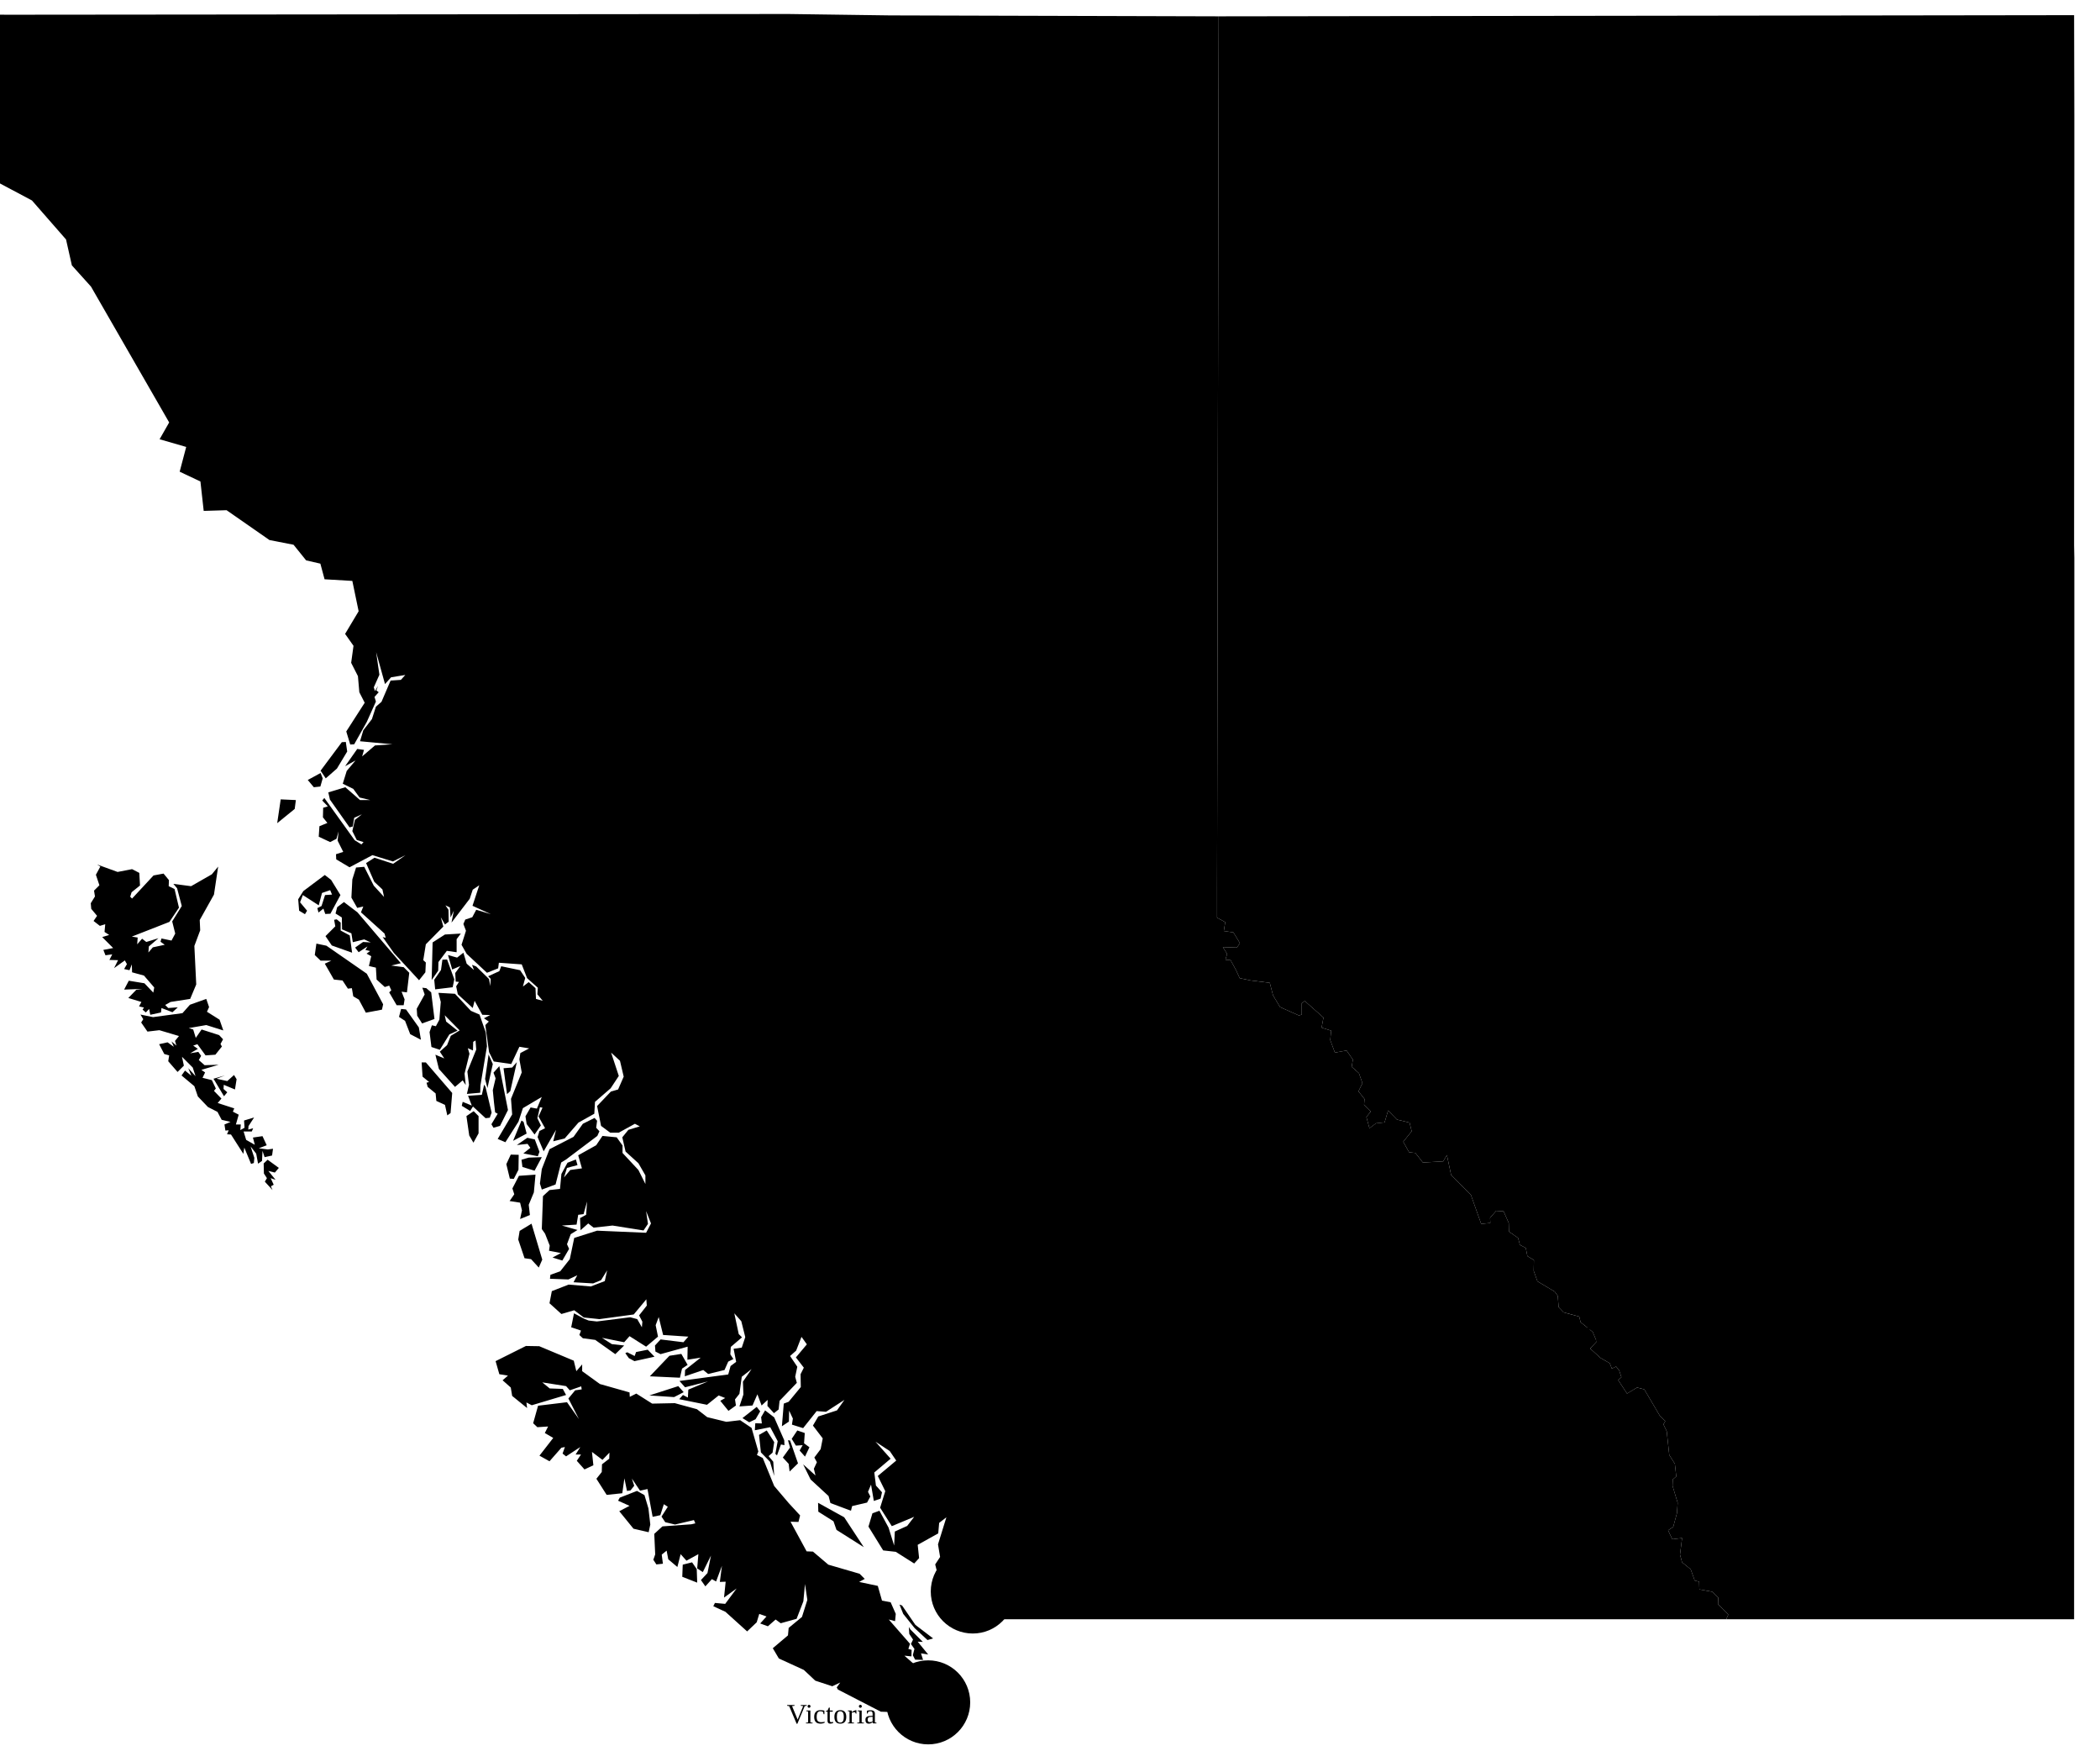
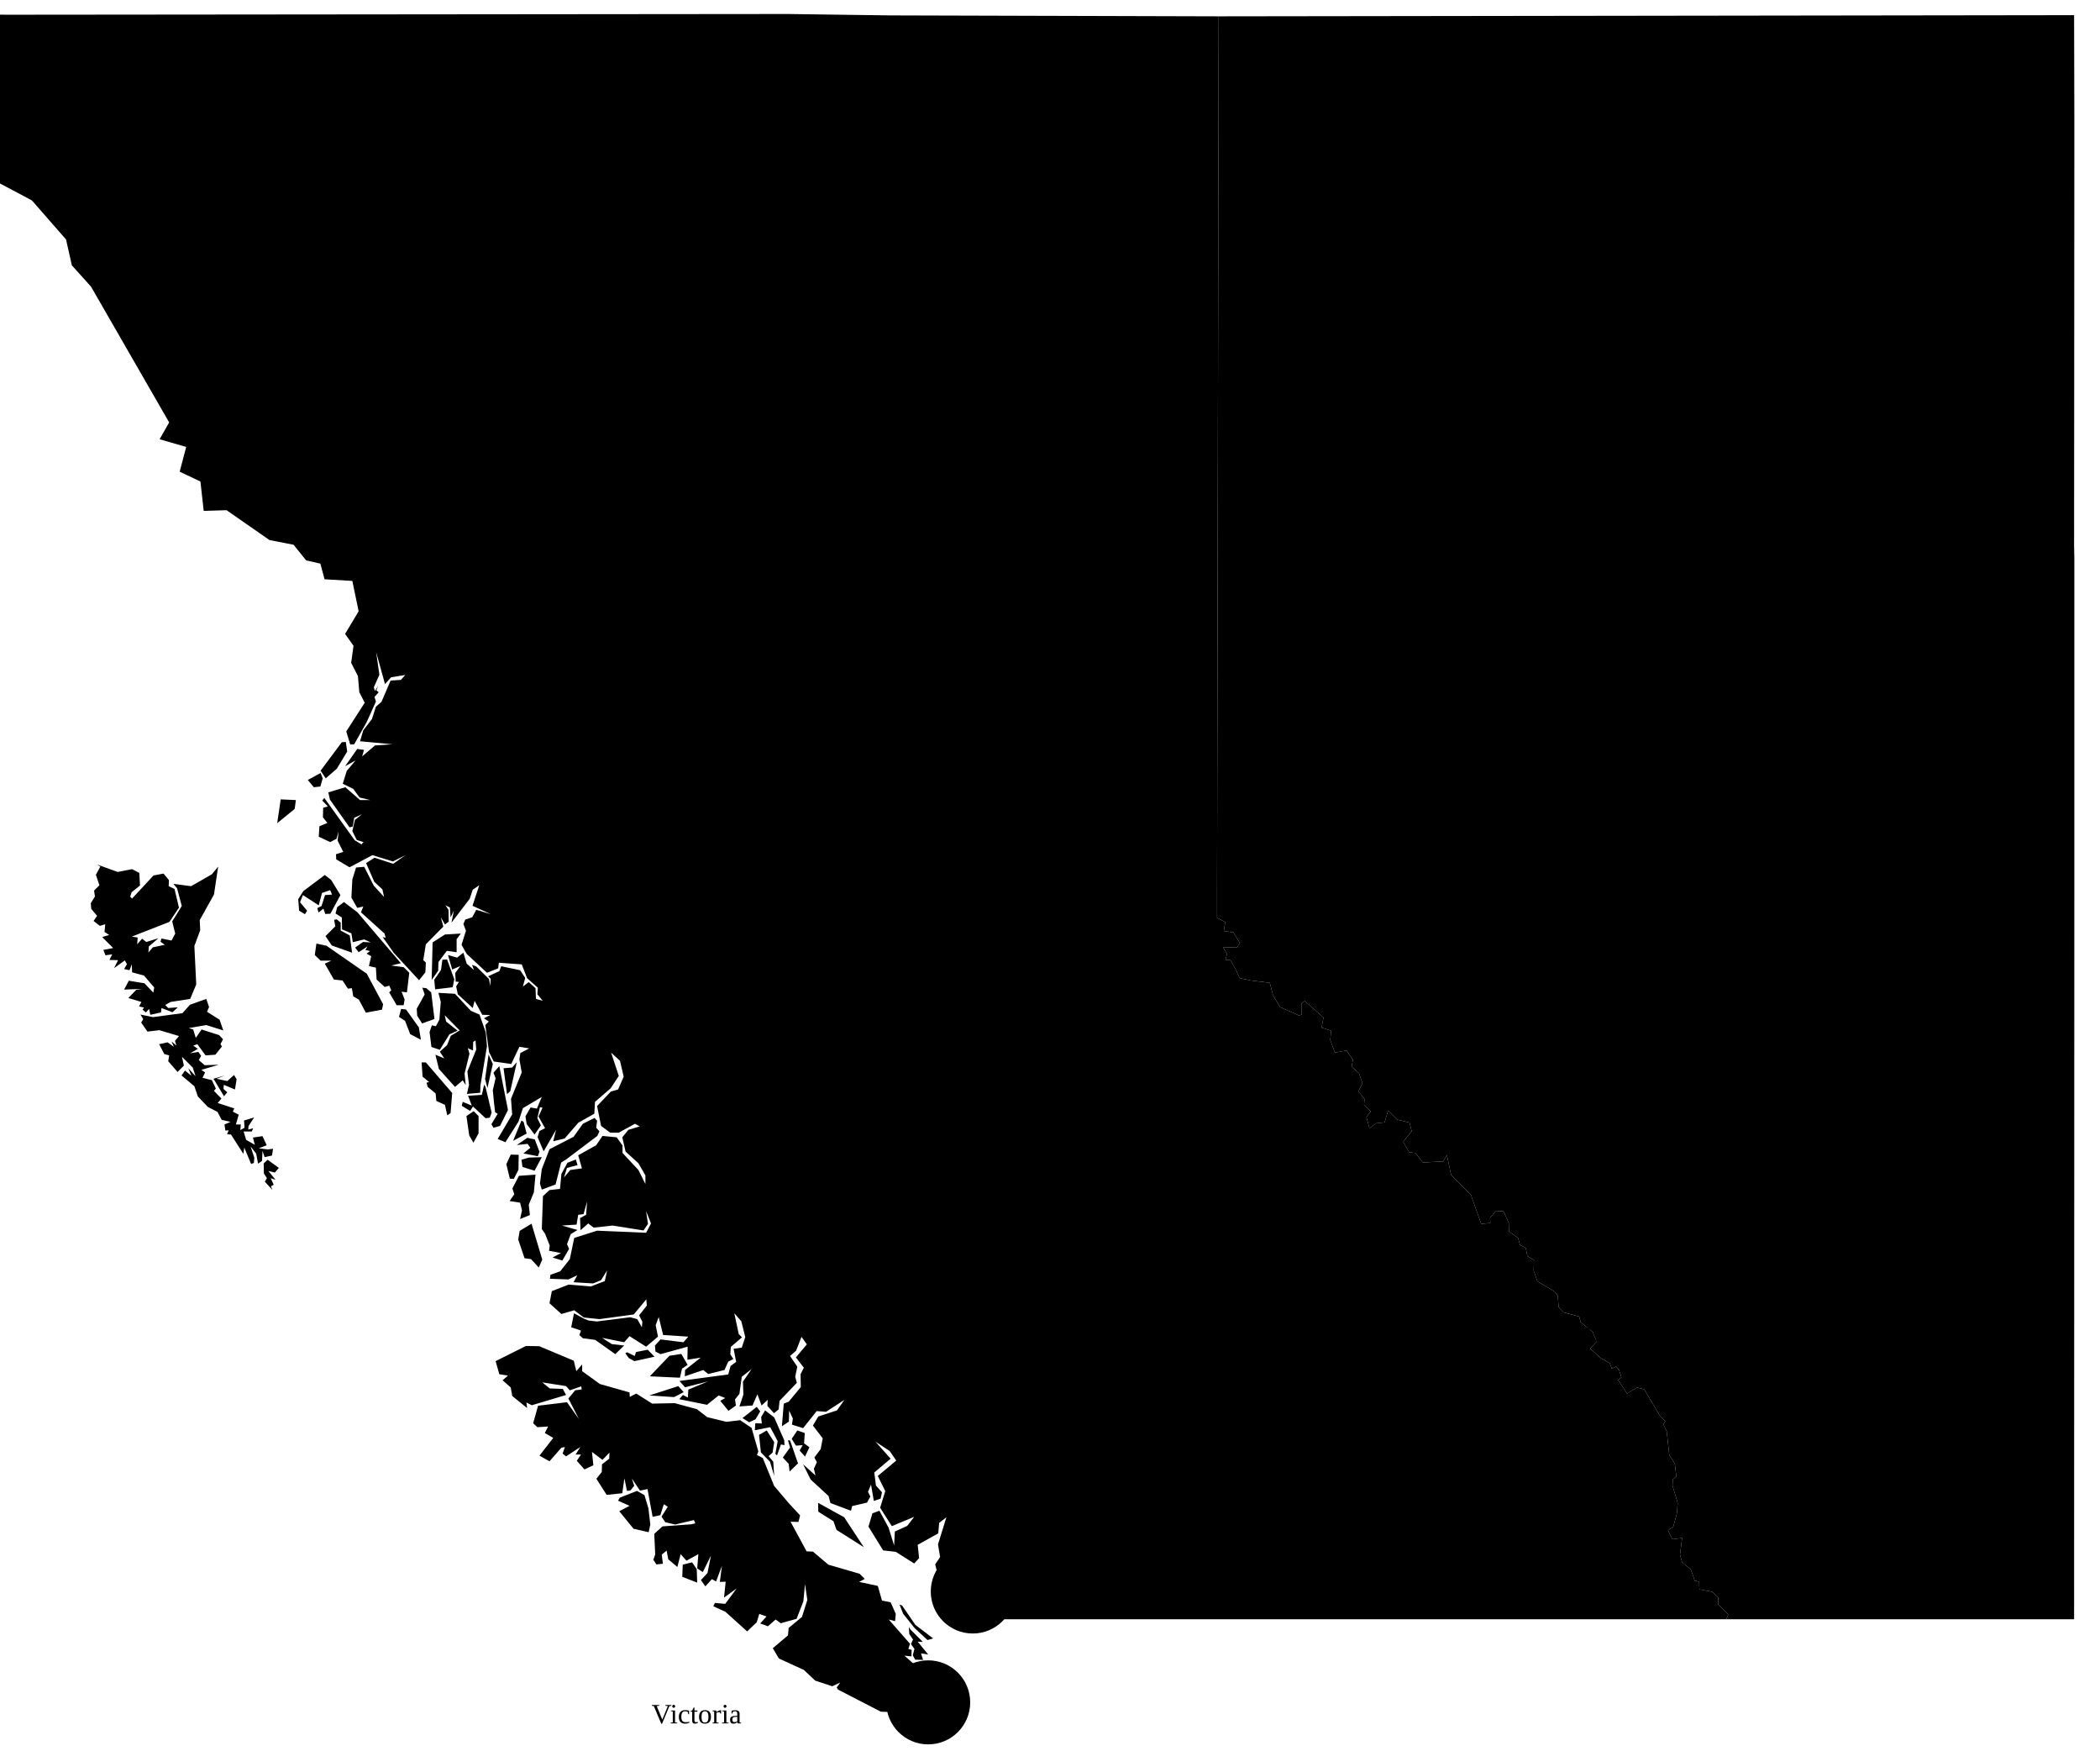
<svg xmlns="http://www.w3.org/2000/svg" viewBox="0 0 900 750" role="img" aria-label="Map of British Columbia and Alberta with Medico offices in Surrey, Victoria, Calgary and Sherwood Park">
  <path class="m-bc" d="M114.7,496.9L119.5,500.4L117.8,502.4L115.0,501.7L118.1,505.5L116.0,504.8L117.3,507.6L116.1,508.3L116.8,509.9L113.5,506.3L114.4,504.8L113.1,502.8L113.0,498.5L114.7,496.9ZM148.2,317.9L148.8,322.0L144.4,329.3L139.6,333.5L137.4,330.2L146.5,318.0L148.2,317.9ZM137.4,331.2L138.3,333.5L137.3,337.0L134.5,337.3L131.9,334.2L137.4,331.2ZM126.8,342.8L126.3,346.6L118.8,352.7L120.3,342.5L126.8,342.8ZM48.5,406.2L43.8,401.5L46.8,400.6L44.8,399.3L45.1,396.0L42.8,396.7L40.1,394.6L41.6,392.4L39.1,389.4L38.9,387.0L40.7,384.1L40.3,381.6L42.6,379.3L41.1,374.8L43.0,371.3L41.6,370.4L50.4,373.6L56.6,372.4L59.7,374.0L60.0,379.4L56.4,382.3L55.8,384.2L56.6,385.0L65.8,375.1L70.1,374.3L72.4,377.1L72.3,379.7L74.8,380.9L76.7,388.9L72.6,395.0L56.5,401.3L59.0,401.7L58.8,404.6L60.9,402.2L62.7,403.6L67.9,402.0L63.8,405.5L63.6,408.1L65.5,405.9L70.6,404.8L68.8,403.5L69.2,402.1L73.5,403.0L75.1,400.0L73.8,394.8L77.9,388.2L75.9,380.6L74.3,378.7L81.9,379.7L90.8,374.6L93.5,371.3L91.7,383.3L85.6,394.2L85.8,398.6L83.3,405.3L84.1,421.8L81.5,428.0L73.1,429.3L70.8,430.6L72.1,431.9L76.2,431.6L73.9,433.7L69.2,431.9L69.0,433.8L64.4,434.8L63.9,432.3L62.5,433.8L61.1,432.6L61.7,431.7L59.6,431.2L60.6,429.3L55.0,427.6L58.4,424.1L61.1,423.7L53.2,424.0L55.2,420.2L61.9,421.3L65.7,425.3L66.1,423.1L61.7,418.0L56.6,416.6L56.5,413.2L55.5,415.7L53.2,415.2L54.4,413.1L53.5,411.5L48.9,414.8L50.6,411.4L46.9,411.3L48.1,408.9L45.2,409.3L44.3,407.0L48.5,406.2ZM141.9,377.0L145.9,383.5L141.6,391.5L139.4,391.6L138.6,389.3L136.5,391.0L136.0,389.1L137.8,388.2L139.3,383.5L142.3,383.3L141.5,381.4L138.0,382.6L136.6,387.9L129.8,383.5L128.6,386.6L131.6,390.2L130.7,391.7L128.2,390.2L127.8,385.3L130.0,381.8L139.2,374.9L141.9,377.0ZM173.4,428.2L173.0,430.7L170.0,430.7L166.8,425.2L167.7,424.3L166.8,422.3L164.9,422.9L161.4,419.7L161.1,414.6L158.1,413.9L159.1,409.7L157.1,408.6L158.6,407.5L156.6,407.0L157.5,405.5L153.7,408.0L152.2,406.0L155.6,403.6L158.9,403.8L156.1,402.5L151.2,403.7L150.6,399.9L146.6,398.2L146.5,393.1L143.8,391.4L144.5,388.7L147.4,386.5L153.2,390.9L171.8,412.7L167.7,413.7L173.0,414.4L175.4,416.8L174.4,425.2L172.1,424.9L173.4,428.2ZM144.3,393.9L146.0,395.3L146.0,398.7L149.9,400.8L150.9,408.2L142.2,405.1L139.5,401.1L143.7,396.9L143.2,394.1L144.3,393.9ZM197.5,400.0L195.7,402.4L195.7,408.0L191.5,407.4L187.9,412.2L187.8,415.9L185.0,419.9L185.4,403.8L190.7,400.4L197.5,400.0ZM139.9,405.2L157.2,417.2L164.2,430.3L163.7,432.6L156.8,433.9L153.8,428.3L151.4,426.9L150.8,423.4L149.1,423.6L146.8,420.1L143.1,419.7L139.2,412.9L142.0,411.6L137.4,411.6L134.9,409.2L135.6,404.3L139.9,405.2ZM191.6,411.1L194.7,419.6L194.0,423.0L186.5,423.9L186.1,419.8L189.0,415.6L189.6,411.2L191.6,411.1ZM184.8,425.2L186.2,436.6L180.9,438.5L178.8,435.2L178.6,432.2L182.0,426.1L181.0,423.2L182.7,423.4L184.8,425.2ZM205.9,465.1L205.8,468.2L200.1,468.7L201.0,464.8L200.3,459.1L204.1,449.7L203.8,445.8L202.8,446.4L202.7,450.1L200.5,449.1L201.2,451.5L199.1,460.0L199.6,464.9L198.3,462.9L195.0,465.7L188.1,458.0L186.6,451.9L190.4,453.5L188.5,450.6L191.6,447.8L193.2,443.8L197.0,441.5L190.6,435.0L191.2,437.7L196.1,441.6L192.6,443.2L188.5,449.8L184.9,448.6L184.1,442.2L185.1,439.3L186.8,439.7L188.3,436.9L188.9,429.3L187.9,425.4L195.0,425.8L201.8,433.1L205.5,434.7L208.2,442.4L208.7,448.3L205.9,465.1ZM114.8,492.5L117.0,492.2L116.6,495.1L113.4,495.8L112.5,493.1L112.3,497.4L110.6,498.6L109.8,494.3L107.4,491.2L109.0,496.1L108.8,498.3L107.6,498.7L104.7,491.7L104.3,494.4L99.0,486.1L97.3,486.0L98.0,484.3L96.6,484.4L96.2,481.8L98.8,480.7L95.0,479.8L93.2,476.4L89.1,474.3L84.8,469.8L83.3,465.4L77.8,460.8L79.3,458.7L82.0,460.9L80.7,457.7L83.8,461.1L82.6,457.4L78.0,452.8L78.8,456.6L76.1,459.3L72.1,454.7L72.5,452.2L70.4,451.6L68.2,447.4L71.8,446.6L74.5,448.5L73.5,446.2L75.6,448.0L75.0,446.0L76.7,443.9L68.3,441.4L63.2,442.0L60.5,438.1L61.4,436.7L60.2,434.7L65.6,435.8L78.2,434.1L81.4,430.5L88.4,428.0L89.6,431.5L88.7,433.5L94.1,436.9L95.7,441.5L88.4,439.2L80.9,440.5L82.8,441.1L83.9,444.7L86.4,441.1L93.9,443.5L95.6,445.3L94.5,447.3L95.1,448.4L92.3,451.9L88.1,452.2L84.6,447.4L82.8,448.0L84.8,449.4L81.5,451.3L85.0,450.7L86.2,452.4L85.2,454.2L87.7,456.4L93.7,456.2L86.3,458.4L87.9,459.5L86.8,461.8L90.8,462.8L92.5,466.4L91.7,467.4L94.9,470.7L93.3,472.6L100.4,474.9L99.8,476.3L102.3,477.6L101.1,481.8L103.2,481.8L103.0,484.2L104.8,483.2L104.6,480.1L108.9,478.8L106.5,482.5L106.4,484.0L108.5,483.4L107.9,484.8L104.4,484.8L105.5,488.4L109.2,490.5L108.4,487.4L112.5,486.8L114.3,490.7L110.9,492.0L114.8,492.5ZM174.0,432.5L179.5,440.2L180.4,445.5L175.8,443.1L173.6,437.4L171.0,435.7L171.9,432.3L174.0,432.5ZM209.4,451.8L211.2,455.9L208.9,466.2L207.9,462.3L209.4,451.8ZM221.5,455.1L218.7,467.5L217.3,468.8L215.8,457.7L219.5,457.4L221.5,455.1ZM182.5,455.2L193.8,468.3L193.1,476.9L191.7,477.9L190.7,473.4L187.0,471.7L186.7,468.5L183.3,465.7L182.8,463.9L183.9,463.6L181.1,461.3L180.7,455.2L182.5,455.2ZM214.0,456.8L217.7,475.6L214.3,482.4L211.5,483.2L210.6,481.7L213.3,477.2L212.2,476.6L211.7,472.3L211.2,467.1L212.4,462.0L211.5,459.6L214.0,456.8ZM100.3,460.6L101.4,462.4L100.7,466.8L95.9,464.8L95.8,466.6L97.4,468.0L96.0,469.7L91.5,462.2L96.4,460.8L92.8,462.2L97.4,463.2L100.3,460.6ZM208.1,465.8L210.7,476.7L209.9,478.9L208.1,479.1L202.7,474.1L201.5,476.0L197.9,473.8L198.3,472.1L202.2,473.7L200.6,469.5L206.5,469.1L207.5,464.7L208.1,465.8ZM205.1,478.2L205.1,485.6L202.9,489.6L201.1,486.5L199.9,478.2L203.0,476.1L205.1,478.2ZM242.6,496.8L240.5,498.1L238.1,507.5L232.2,509.7L231.4,507.1L232.2,500.9L235.5,492.4L245.8,487.1L249.8,481.5L254.8,479.0L255.9,480.2L255.5,483.2L256.9,484.7L256.0,486.7L242.6,496.8ZM224.4,480.7L225.7,485.7L219.9,488.8L223.5,480.1L224.4,480.7ZM229.2,488.2L231.2,493.5L230.5,495.4L224.3,494.2L227.3,491.8L226.1,490.1L221.5,490.6L226.0,487.5L229.2,488.2ZM222.3,494.8L222.2,501.2L220.2,505.1L218.5,505.0L217.0,498.8L218.9,494.7L222.3,494.8ZM226.6,496.0L232.2,495.8L229.1,501.6L223.9,500.0L223.5,496.9L226.6,496.0ZM229.5,503.3L228.8,510.9L226.6,516.2L227.1,520.6L222.9,522.3L223.7,518.6L222.9,515.3L218.4,514.6L220.4,511.7L219.6,509.2L222.4,503.8L229.5,503.3ZM227.8,524.3L232.4,539.7L230.9,543.1L227.6,539.5L224.8,539.1L222.1,531.1L222.7,527.4L227.8,524.3ZM260.0,640.5L255.6,633.6L257.9,630.7L258.0,627.4L261.1,625.0L261.2,622.4L258.2,625.5L253.7,622.1L254.3,627.8L250.5,629.6L247.2,625.9L249.0,623.2L246.7,623.2L248.7,620.0L242.6,624.0L241.1,622.8L242.1,620.0L240.6,620.3L235.5,626.1L231.2,623.7L237.1,616.1L233.5,614.0L234.9,611.2L230.3,611.5L228.5,609.8L230.6,602.3L243.0,600.8L248.1,608.0L243.6,599.2L246.5,595.7L249.3,595.3L249.1,594.0L244.2,595.7L242.6,593.9L232.4,592.3L235.6,594.9L241.2,595.1L242.6,597.7L227.9,602.1L225.6,600.9L225.9,603.3L219.5,598.1L218.9,594.5L215.4,591.4L217.7,589.4L214.0,588.8L212.4,583.2L225.4,576.7L231.1,576.8L245.9,583.0L247.0,587.5L249.5,584.6L249.5,587.5L257.1,593.0L269.8,596.6L269.9,598.5L272.7,597.1L279.5,601.4L289.2,601.2L298.7,603.8L303.1,607.2L311.3,609.2L317.2,608.5L322.1,611.8L325.0,621.9L324.4,623.4L326.9,624.7L331.8,636.7L338.0,644.0L342.9,649.3L342.2,652.1L338.8,652.0L345.7,664.7L348.4,664.8L355.0,670.4L368.4,674.3L370.6,676.5L368.2,677.8L376.2,679.5L378.0,685.8L381.7,686.5L383.9,691.5L383.6,694.6L380.9,693.9L390.0,704.3L389.3,706.5L390.7,706.9L390.6,709.7L387.6,709.4L391.7,713.0L392.7,719.5L391.8,723.1L394.0,720.7L393.9,716.8L395.3,715.8L394.2,713.8L396.7,713.7L398.9,724.4L401.3,728.1L399.1,731.4L395.2,728.5L391.4,737.0L390.0,737.4L383.4,733.6L377.5,733.4L359.1,723.9L358.6,723.0L360.1,720.9L356.7,722.5L349.4,720.1L344.5,715.5L333.8,710.6L331.2,706.2L337.7,700.7L338.0,697.5L343.7,692.8L346.0,685.5L345.0,678.7L344.3,686.1L341.4,693.6L334.6,695.5L332.4,693.9L329.1,696.8L325.8,695.6L328.5,692.6L325.4,691.5L324.3,695.1L320.2,699.0L310.9,690.6L305.7,688.2L306.4,686.8L310.8,687.2L315.7,680.6L310.3,684.5L311.0,677.7L308.5,677.8L309.4,670.9L306.9,677.6L305.1,676.6L302.3,679.7L300.4,677.0L303.2,674.0L304.7,666.5L301.2,673.6L298.8,672.0L299.3,665.9L294.2,668.7L291.7,665.9L290.3,671.4L286.4,668.1L285.7,664.4L283.6,666.1L284.1,670.0L281.3,670.3L280.0,668.3L280.8,666.0L280.4,657.2L283.9,654.0L296.3,653.1L298.0,652.7L297.4,651.3L289.3,653.2L285.1,652.2L283.5,649.8L286.2,645.6L284.5,644.5L283.0,649.2L279.7,649.9L277.5,638.0L274.3,638.7L270.8,633.5L271.8,636.6L270.2,638.6L268.7,638.8L267.6,633.4L266.7,639.8L260.0,640.5ZM271.9,583.2L269.5,581.9L268.0,579.8L268.8,579.4L272.0,581.0L272.6,579.3L277.6,578.3L280.5,581.3L271.9,583.2ZM292.0,580.1L294.7,584.8L292.3,586.4L291.4,590.3L278.5,589.7L286.9,580.9L292.0,580.1ZM288.9,598.6L278.3,597.9L290.7,593.9L293.0,596.5L288.9,598.6ZM324.3,602.8L325.8,604.7L323.8,608.1L321.1,609.4L318.2,607.6L324.3,602.8ZM327.9,604.3L331.8,607.3L336.1,617.1L336.2,619.2L334.7,618.9L333.0,623.6L332.3,622.9L333.3,617.5L330.1,611.5L323.5,612.8L323.7,609.8L326.5,609.9L326.2,607.2L327.9,604.3ZM341.7,612.9L344.9,614.0L344.6,618.4L346.9,620.1L345.0,624.1L342.7,621.5L344.0,619.2L341.1,619.4L339.3,616.5L341.7,612.9ZM325.3,614.8L328.6,612.9L331.8,617.9L331.1,622.4L329.4,623.9L331.4,626.3L331.8,632.4L330.0,626.3L326.1,622.3L325.3,614.8ZM338.6,617.2L342.0,627.0L338.4,630.5L338.0,627.2L335.5,624.5L338.6,620.2L337.7,617.1ZM273.0,638.8L276.2,640.6L277.9,646.3L278.7,653.2L278.0,656.5L271.5,655.0L265.4,647.5L269.8,645.2L264.9,643.0L265.6,641.7L273.0,638.8ZM370.2,662.9L358.5,655.5L357.2,651.8L350.7,647.7L350.6,643.9L361.8,650.1L370.2,662.9ZM296.6,669.4L298.6,672.3L298.8,678.1L292.4,675.6L292.6,670.4L296.6,669.4ZM386.6,687.9L392.3,696.2L399.9,702.0L397.5,702.7L392.0,697.6L387.1,691.5L385.5,687.5L386.6,687.9ZM390.2,698.2L395.5,703.5L393.3,703.4L397.8,708.9L394.7,708.4L395.6,711.2L392.2,711.1L391.2,709.2L391.9,706.5L390.4,704.4L391.3,702.5L389.7,700.1L389.5,697.1L390.2,698.2ZM630.7,693.8L615.8,693.8L587.8,693.8L564.2,693.8L490.2,693.8L420.2,693.8L416.5,692.4L416.6,688.9L415.1,688.3L410.0,691.1L410.2,693.8L406.1,690.1L410.1,684.4L407.2,687.0L403.9,686.0L404.0,681.6L406.8,681.5L402.3,676.6L406.0,676.8L406.0,674.5L414.2,675.7L416.8,666.5L416.0,665.3L415.1,671.2L413.2,674.4L401.5,673.1L400.8,670.3L402.9,667.1L402.0,661.7L405.6,650.1L402.5,652.5L402.1,657.0L393.3,661.9L393.9,667.6L391.8,669.9L383.9,664.9L378.5,664.3L372.2,654.1L373.9,648.4L376.9,647.3L380.8,654.5L383.2,662.2L383.5,656.2L388.8,653.8L391.8,649.9L382.2,653.9L377.2,646.0L379.4,638.9L376.2,632.4L384.1,625.8L381.3,621.7L375.2,617.7L381.7,625.0L374.7,630.9L375.4,636.5L378.0,639.4L377.4,642.1L374.5,643.1L373.3,636.1L372.0,639.2L373.0,641.2L371.6,643.8L365.2,645.3L364.7,647.3L355.9,644.0L355.1,641.0L347.4,633.9L344.2,627.4L349.5,632.2L348.8,629.3L350.1,626.5L349.0,624.5L351.7,620.9L352.6,616.3L348.4,610.8L350.7,606.9L358.7,604.3L361.9,599.8L354.0,604.9L350.0,604.6L344.2,611.9L339.4,610.4L339.8,607.8L338.2,604.4L338.1,609.1L335.1,611.1L335.9,601.4L338.0,600.6L343.2,594.3L343.1,588.8L344.5,586.0L341.1,581.6L345.8,576.0L343.5,572.8L341.2,578.7L338.6,581.0L341.7,585.6L340.8,589.9L341.5,592.5L334.1,600.2L333.7,603.9L331.7,605.5L328.9,602.4L329.0,599.8L326.4,602.2L324.6,597.4L322.5,602.2L316.9,602.6L318.6,597.5L318.4,592.0L322.1,586.6L317.9,589.9L316.9,597.2L315.0,599.6L315.4,602.2L312.2,604.5L308.7,600.2L310.8,599.0L308.0,597.9L303.0,601.9L291.1,599.5L292.7,597.7L294.8,598.8L295.0,595.4L303.4,591.9L293.6,594.4L291.2,591.7L312.1,588.9L313.1,585.3L315.5,583.5L314.4,577.9L317.9,577.4L319.4,572.9L317.7,566.1L314.7,562.7L316.6,571.6L318.0,573.0L313.2,577.1L313.0,580.3L314.3,582.3L312.1,583.4L310.5,587.0L303.5,588.7L301.4,587.0L293.5,589.7L293.6,587.0L300.3,581.7L294.6,582.6L294.7,577.0L283.1,580.2L280.9,579.1L280.7,576.5L283.1,573.9L292.9,575.1L295.0,572.7L284.2,572.0L282.3,564.3L281.0,567.8L282.0,572.7L276.9,577.0L269.8,572.5L267.5,575.1L258.0,573.2L262.2,575.9L267.5,576.5L263.7,580.2L255.1,574.1L249.8,573.4L248.3,572.0L249.0,570.1L244.8,568.7L246.0,562.7L250.5,565.1L252.3,565.8L255.8,566.2L270.1,564.4L273.1,565.2L275.1,568.7L275.3,566.3L273.9,563.6L277.2,559.4L277.0,556.7L271.6,563.2L256.9,565.2L250.2,564.5L246.1,561.4L240.6,563.0L235.5,558.4L236.5,553.2L243.7,550.4L253.2,551.2L259.2,548.9L260.2,544.3L257.6,548.5L254.2,549.9L245.8,549.4L247.4,546.4L243.6,548.2L235.7,547.9L235.9,546.2L240.1,544.7L244.2,539.5L246.1,530.4L255.9,527.3L276.9,528.2L279.0,524.2L276.9,518.9L277.7,524.4L275.8,527.2L262.5,525.1L254.4,526.0L252.1,524.2L248.8,527.1L248.6,521.9L251.2,520.5L251.6,514.8L250.1,520.2L247.8,520.5L247.1,524.7L240.8,525.1L247.5,527.0L244.6,528.8L243.0,533.1L243.9,535.1L241.0,540.1L236.8,538.8L240.4,536.9L235.3,535.9L235.6,533.7L233.6,528.6L232.2,526.6L232.7,512.5L235.5,509.9L240.0,509.4L240.6,503.0L243.2,498.2L246.8,496.8L247.5,499.2L243.0,500.4L241.7,504.5L244.4,501.3L249.4,500.6L247.8,495.0L255.5,490.7L258.2,486.7L264.3,487.3L266.8,490.8L266.8,494.0L273.6,501.3L276.6,507.3L276.6,503.6L273.6,498.4L268.1,493.4L266.7,487.3L269.3,484.1L274.2,482.6L272.1,481.5L265.2,485.3L261.5,485.3L257.6,482.4L255.9,473.9L261.8,467.7L264.9,466.8L267.3,461.3L265.7,454.5L261.9,451.0L265.2,461.0L261.7,466.3L255.0,472.1L254.7,477.2L247.9,481.0L242.0,487.8L237.1,489.0L238.3,484.1L233.0,493.3L230.4,487.2L231.2,484.6L233.6,483.4L230.8,478.4L232.5,474.6L231.4,474.4L230.3,479.1L231.8,482.2L229.1,486.1L225.7,481.6L225.2,478.3L227.4,474.5L230.1,475.0L232.2,470.0L224.1,474.8L222.2,480.6L216.6,489.4L213.3,488.0L219.5,477.5L219.0,470.8L223.6,459.5L222.6,453.9L223.0,451.2L226.8,449.2L222.6,448.5L219.1,455.9L211.6,454.8L209.6,450.8L208.0,439.2L209.5,437.7L207.4,436.3L210.1,434.9L206.7,434.8L203.4,428.8L202.6,431.9L196.2,426.0L195.5,422.6L196.7,420.7L195.3,420.6L195.1,416.9L197.3,413.9L193.8,415.4L192.0,409.2L195.9,410.3L198.6,408.2L200.0,412.9L203.1,415.6L202.3,413.4L204.1,414.1L209.6,419.5L210.1,422.5L210.3,419.4L209.2,418.3L214.0,416.1L214.8,414.0L222.9,415.7L225.1,419.0L224.1,422.7L226.6,420.8L229.5,423.4L229.7,428.0L232.6,428.8L230.3,426.0L230.5,423.2L225.9,419.1L223.6,413.2L213.8,412.5L213.5,414.9L208.7,416.8L200.0,408.7L197.8,404.8L199.7,398.8L198.6,395.9L199.4,394.0L202.4,393.0L204.1,389.8L210.4,391.7L202.5,388.1L205.4,379.3L202.6,381.2L201.3,385.1L193.5,395.3L194.5,390.2L193.1,393.1L192.8,388.8L190.9,387.9L192.2,389.8L192.3,394.9L190.7,396.1L188.9,393.0L190.0,397.0L182.5,404.6L181.4,411.4L182.5,412.4L182.3,416.6L179.6,420.0L168.8,408.3L164.0,401.5L165.3,401.8L164.8,400.0L154.7,390.9L155.7,388.4L153.1,389.0L150.6,384.6L151.0,376.8L152.6,371.7L156.1,371.4L160.2,379.5L164.6,384.3L163.9,381.1L160.4,377.8L156.9,369.8L160.5,367.5L168.5,370.1L173.8,366.4L168.4,369.1L159.6,366.4L149.8,371.6L144.1,368.2L144.0,366.0L147.1,365.0L144.7,360.2L145.1,356.2L144.2,359.4L141.5,360.8L136.6,358.5L136.9,354.0L140.3,352.6L138.4,350.2L138.5,346.1L140.5,345.5L138.1,343.0L139.0,341.9L152.0,360.0L154.9,361.8L155.8,360.8L152.9,359.9L151.0,356.1L152.1,351.3L155.1,348.9L151.8,350.4L151.2,354.1L149.8,354.5L141.4,342.6L140.7,339.5L148.0,337.3L154.3,342.8L158.7,342.8L154.1,341.7L151.4,338.0L146.9,335.8L148.6,330.3L152.4,325.8L147.9,328.3L153.1,320.9L156.0,321.3L155.2,324.1L160.7,319.4L168.2,318.9L154.3,317.6L155.7,312.9L159.4,308.1L161.1,302.8L163.5,300.7L167.4,291.6L171.8,291.3L173.7,289.2L167.6,290.2L165.0,293.1L161.2,279.4L162.6,289.1L160.2,294.5L160.7,296.1L162.0,293.9L161.3,295.8L162.3,296.6L160.5,298.6L161.1,300.6L157.2,309.3L151.8,318.9L150.1,319.0L148.4,313.4L156.3,301.1L154.0,296.6L153.4,289.7L150.5,284.0L151.5,276.7L147.9,271.6L153.7,261.9L151.0,248.9L139.1,248.2L137.3,241.5L131.2,240.1L125.8,233.4L115.5,231.4L97.1,218.6L87.3,218.9L85.9,206.3L77.0,202.1L79.8,191.5L68.4,188.2L72.5,181.0L39.0,122.8L30.8,113.7L28.3,102.6L13.7,85.9L-1.7,77.7L-9.6,60.8L-13.5,60.6L-17.9,53.5L-27.6,51.3L-29.0,44.4L-32.8,42.1L-30.2,39.3L-29.9,33.3L-46.8,18.6L-78.8,31.1L-74.7,35.9L-83.2,39.4L-83.1,50.7L-87.6,58.5L-95.8,58.4L-120.0,74.6L-124.6,53.8L-162.2,20.4L-165.0,12.1L-174.1,6.4L-26.0,6.3L-16.1,6.2L1.8,6.3L15.0,6.3L337.9,6.0L381.4,6.6L522.3,7.0L521.6,380.9L521.6,393.2L525.1,395.1L524.5,398.9L528.6,399.5L531.4,404.1L530.1,406.0L524.1,405.8L525.9,408.7L525.2,411.2L527.4,411.4L529.8,415.8L531.3,419.1L536.1,420.1L544.2,421.1L545.6,426.5L548.6,431.5L556.7,435.1L557.9,434.7L557.9,429.8L559.2,428.9L567.2,436.0L566.4,440.3L570.5,441.6L570.1,445.6L572.1,451.0L577.1,450.1L579.8,454.0L579.3,457.1L582.4,459.8L583.9,464.1L582.2,467.6L584.8,470.9L584.6,473.3L587.5,476.2L585.6,478.6L586.9,483.4L589.7,481.3L593.4,480.9L594.9,475.8L598.7,479.7L604.1,481.0L605.0,484.7L601.4,489.2L603.9,493.7L606.6,494.0L609.8,498.1L618.5,497.6L620.1,494.9L621.9,503.4L630.4,512.0L634.8,524.4L638.7,524.0L638.6,521.8L641.2,518.8L644.4,519.0L646.6,524.0L646.7,527.7L650.6,530.4L651.4,533.4L653.9,534.7L654.6,538.2L657.4,539.9L657.3,544.5L658.9,549.0L666.3,553.4L667.6,555.2L668.0,560.1L670.1,562.3L676.8,564.1L677.4,566.5L682.6,570.7L684.3,574.8L681.5,577.8L685.9,581.8L689.9,584.1L690.8,586.4L692.6,585.5L693.9,587.1L694.9,590.1L693.5,591.3L697.3,597.1L701.6,594.5L704.7,595.3L711.3,606.5L713.7,608.9L712.9,610.3L714.3,613.2L715.4,623.4L717.8,627.2L718.4,632.6L716.9,633.9L716.8,636.6L719.0,643.9L718.7,648.3L717.1,654.2L714.9,655.7L716.7,659.5L720.9,659.0L720.0,666.1L720.9,669.4L724.6,672.4L726.3,677.2L728.2,677.7L728.3,681.0L733.8,682.0L736.4,684.5L736.3,687.3L740.7,691.8L739.8,693.8L715.3,693.8L666.3,693.8L630.7,693.8Z" />
  <path class="m-ab" d="M739.8,693.8L740.7,691.8L736.3,687.3L736.4,684.5L733.8,682.0L728.3,681.0L728.2,677.7L726.3,677.2L724.6,672.4L720.9,669.4L720.0,666.1L720.9,659.0L716.7,659.5L714.9,655.7L717.1,654.2L718.7,648.3L719.0,643.9L716.8,636.6L716.9,633.9L718.4,632.6L717.8,627.2L715.4,623.4L714.3,613.2L712.9,610.3L713.7,608.9L711.3,606.5L704.7,595.3L701.6,594.5L697.3,597.1L693.5,591.3L694.9,590.1L693.9,587.1L692.6,585.5L690.8,586.4L689.9,584.1L685.9,581.8L681.5,577.8L684.3,574.8L682.6,570.7L677.4,566.5L676.8,564.1L670.1,562.3L668.0,560.1L667.6,555.2L666.3,553.4L658.9,549.0L657.3,544.5L657.4,539.9L654.6,538.2L653.9,534.7L651.4,533.4L650.6,530.4L646.7,527.7L646.6,524.0L644.4,519.0L641.2,518.8L638.6,521.8L638.7,524.0L634.8,524.4L630.4,512.0L621.9,503.4L620.1,494.9L618.5,497.6L609.8,498.1L606.6,494.0L603.9,493.7L601.4,489.2L605.0,484.7L604.1,481.0L598.7,479.7L594.9,475.8L593.4,480.9L589.7,481.3L586.9,483.4L585.6,478.6L587.5,476.2L584.6,473.3L584.8,470.9L582.2,467.6L583.9,464.1L582.4,459.8L579.3,457.1L579.8,454.0L577.1,450.1L572.1,451.0L570.1,445.6L570.5,441.6L566.4,440.3L567.2,436.0L559.2,428.9L557.9,429.8L557.9,434.7L556.7,435.1L548.6,431.5L545.6,426.5L544.2,421.1L536.1,420.1L531.3,419.1L529.8,415.8L527.4,411.4L525.2,411.2L525.9,408.7L524.1,405.8L530.1,406.0L531.4,404.1L528.6,399.5L524.5,398.9L525.1,395.1L521.6,393.2L521.6,380.9L522.3,7.0L888.9,6.5L889.0,49.4L889.0,70.7L888.9,233.6L889.0,239.0L889.0,333.2L889.0,342.2L889.0,353.2L889.0,380.9L888.9,693.8L861.4,693.8L841.9,693.8L808.6,693.8L739.8,693.8Z" />
  <text class="m-prov" x="356" y="306">BRITISH COLUMBIA</text>
  <text class="m-prov" x="698" y="244" text-anchor="middle">ALBERTA</text>
  <g class="m-pin">
+     <path class="m-lead" d="M416.9,681.9L500.9,635.9" />
    <circle class="m-halo" cx="416.9" cy="681.9" r="18" />
    <circle class="m-dot" cx="416.9" cy="681.9" r="8" />
-     <text x="438.9" y="690.9" text-anchor="start">Surrey</text>
+     <text x="506.9" y="644.9" text-anchor="start">Surrey</text>
  </g>
  <g class="m-pin">
+     <path class="m-lead" d="M397.8,729.4L323.8,729.4" />
    <circle class="m-halo" cx="397.8" cy="729.4" r="18" />
    <circle class="m-dot" cx="397.8" cy="729.4" r="8" />
-     <text x="375.8" y="738.4" text-anchor="end">Victoria</text>
+     <text x="317.8" y="738.4" text-anchor="end">Victoria</text>
  </g>
  <g class="m-pin">
    <circle class="m-halo" cx="739.5" cy="565.6" r="18" />
    <circle class="m-dot" cx="739.5" cy="565.6" r="8" />
    <text x="717.5" y="574.6" text-anchor="end">Calgary</text>
  </g>
  <g class="m-pin">
    <circle class="m-halo" cx="767.8" cy="410.0" r="18" />
    <circle class="m-dot" cx="767.8" cy="410.0" r="8" />
    <text x="745.8" y="419.0" text-anchor="end">Edmonton</text>
  </g>
</svg>
